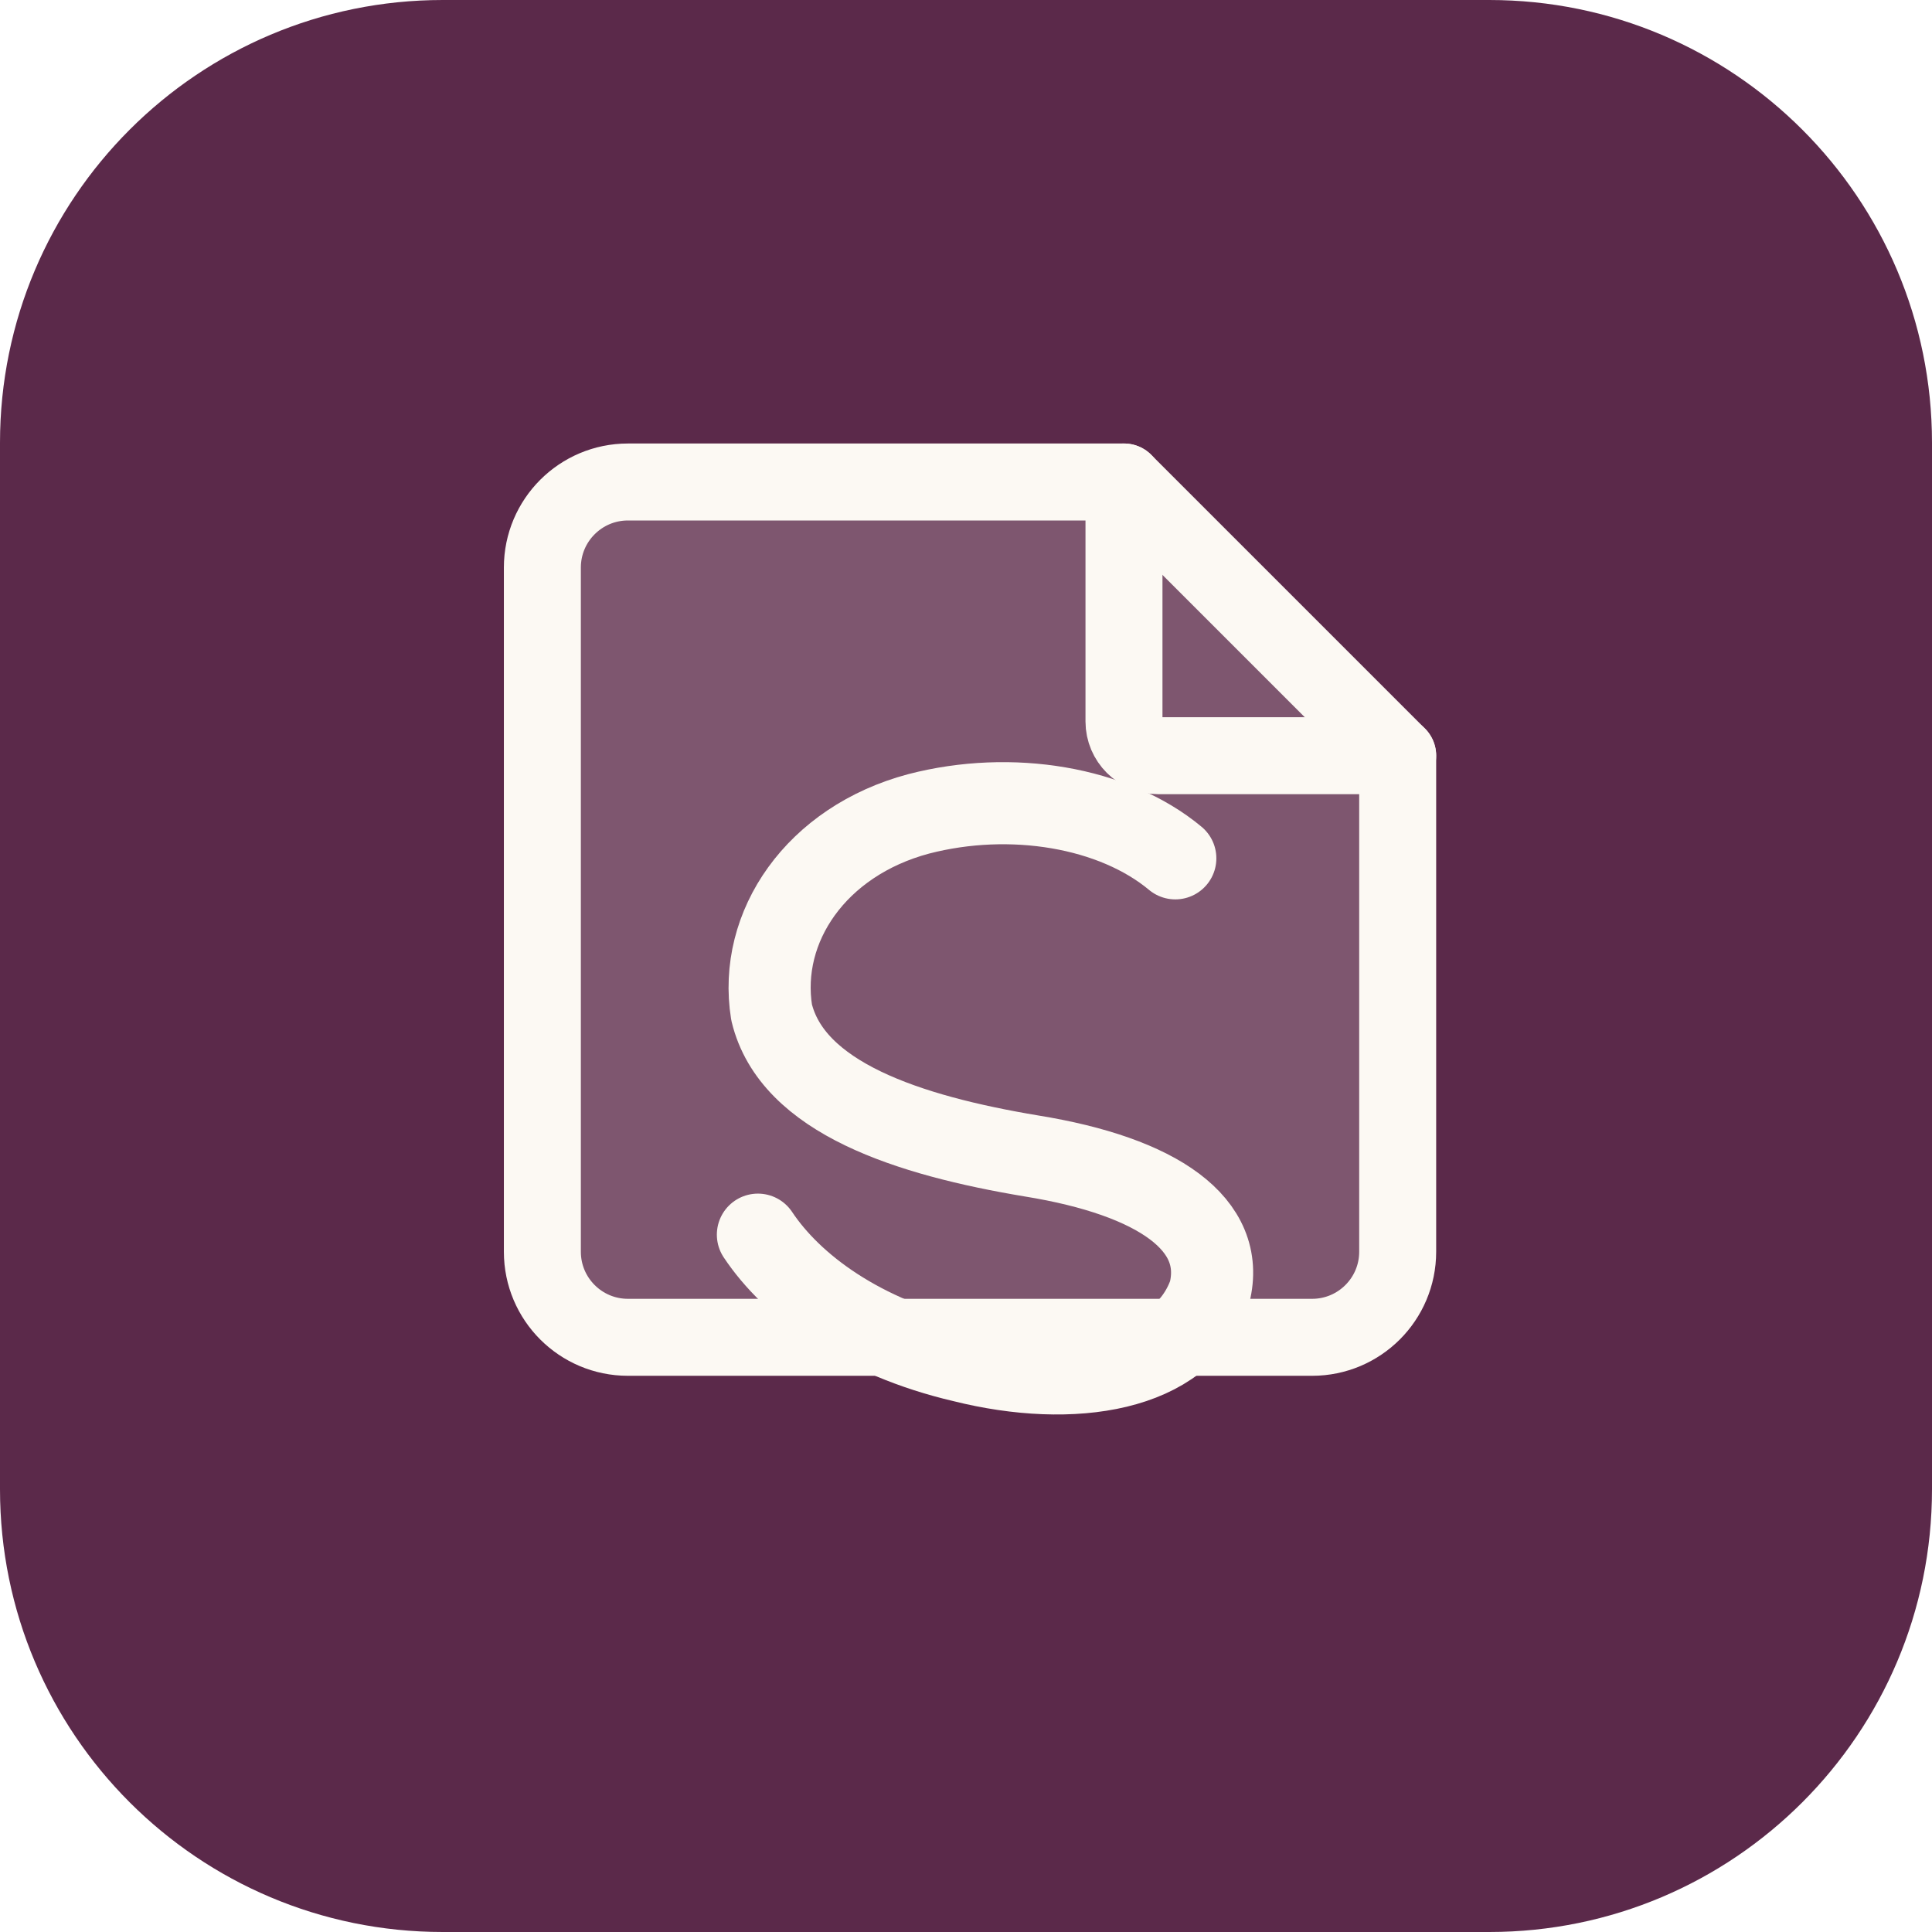
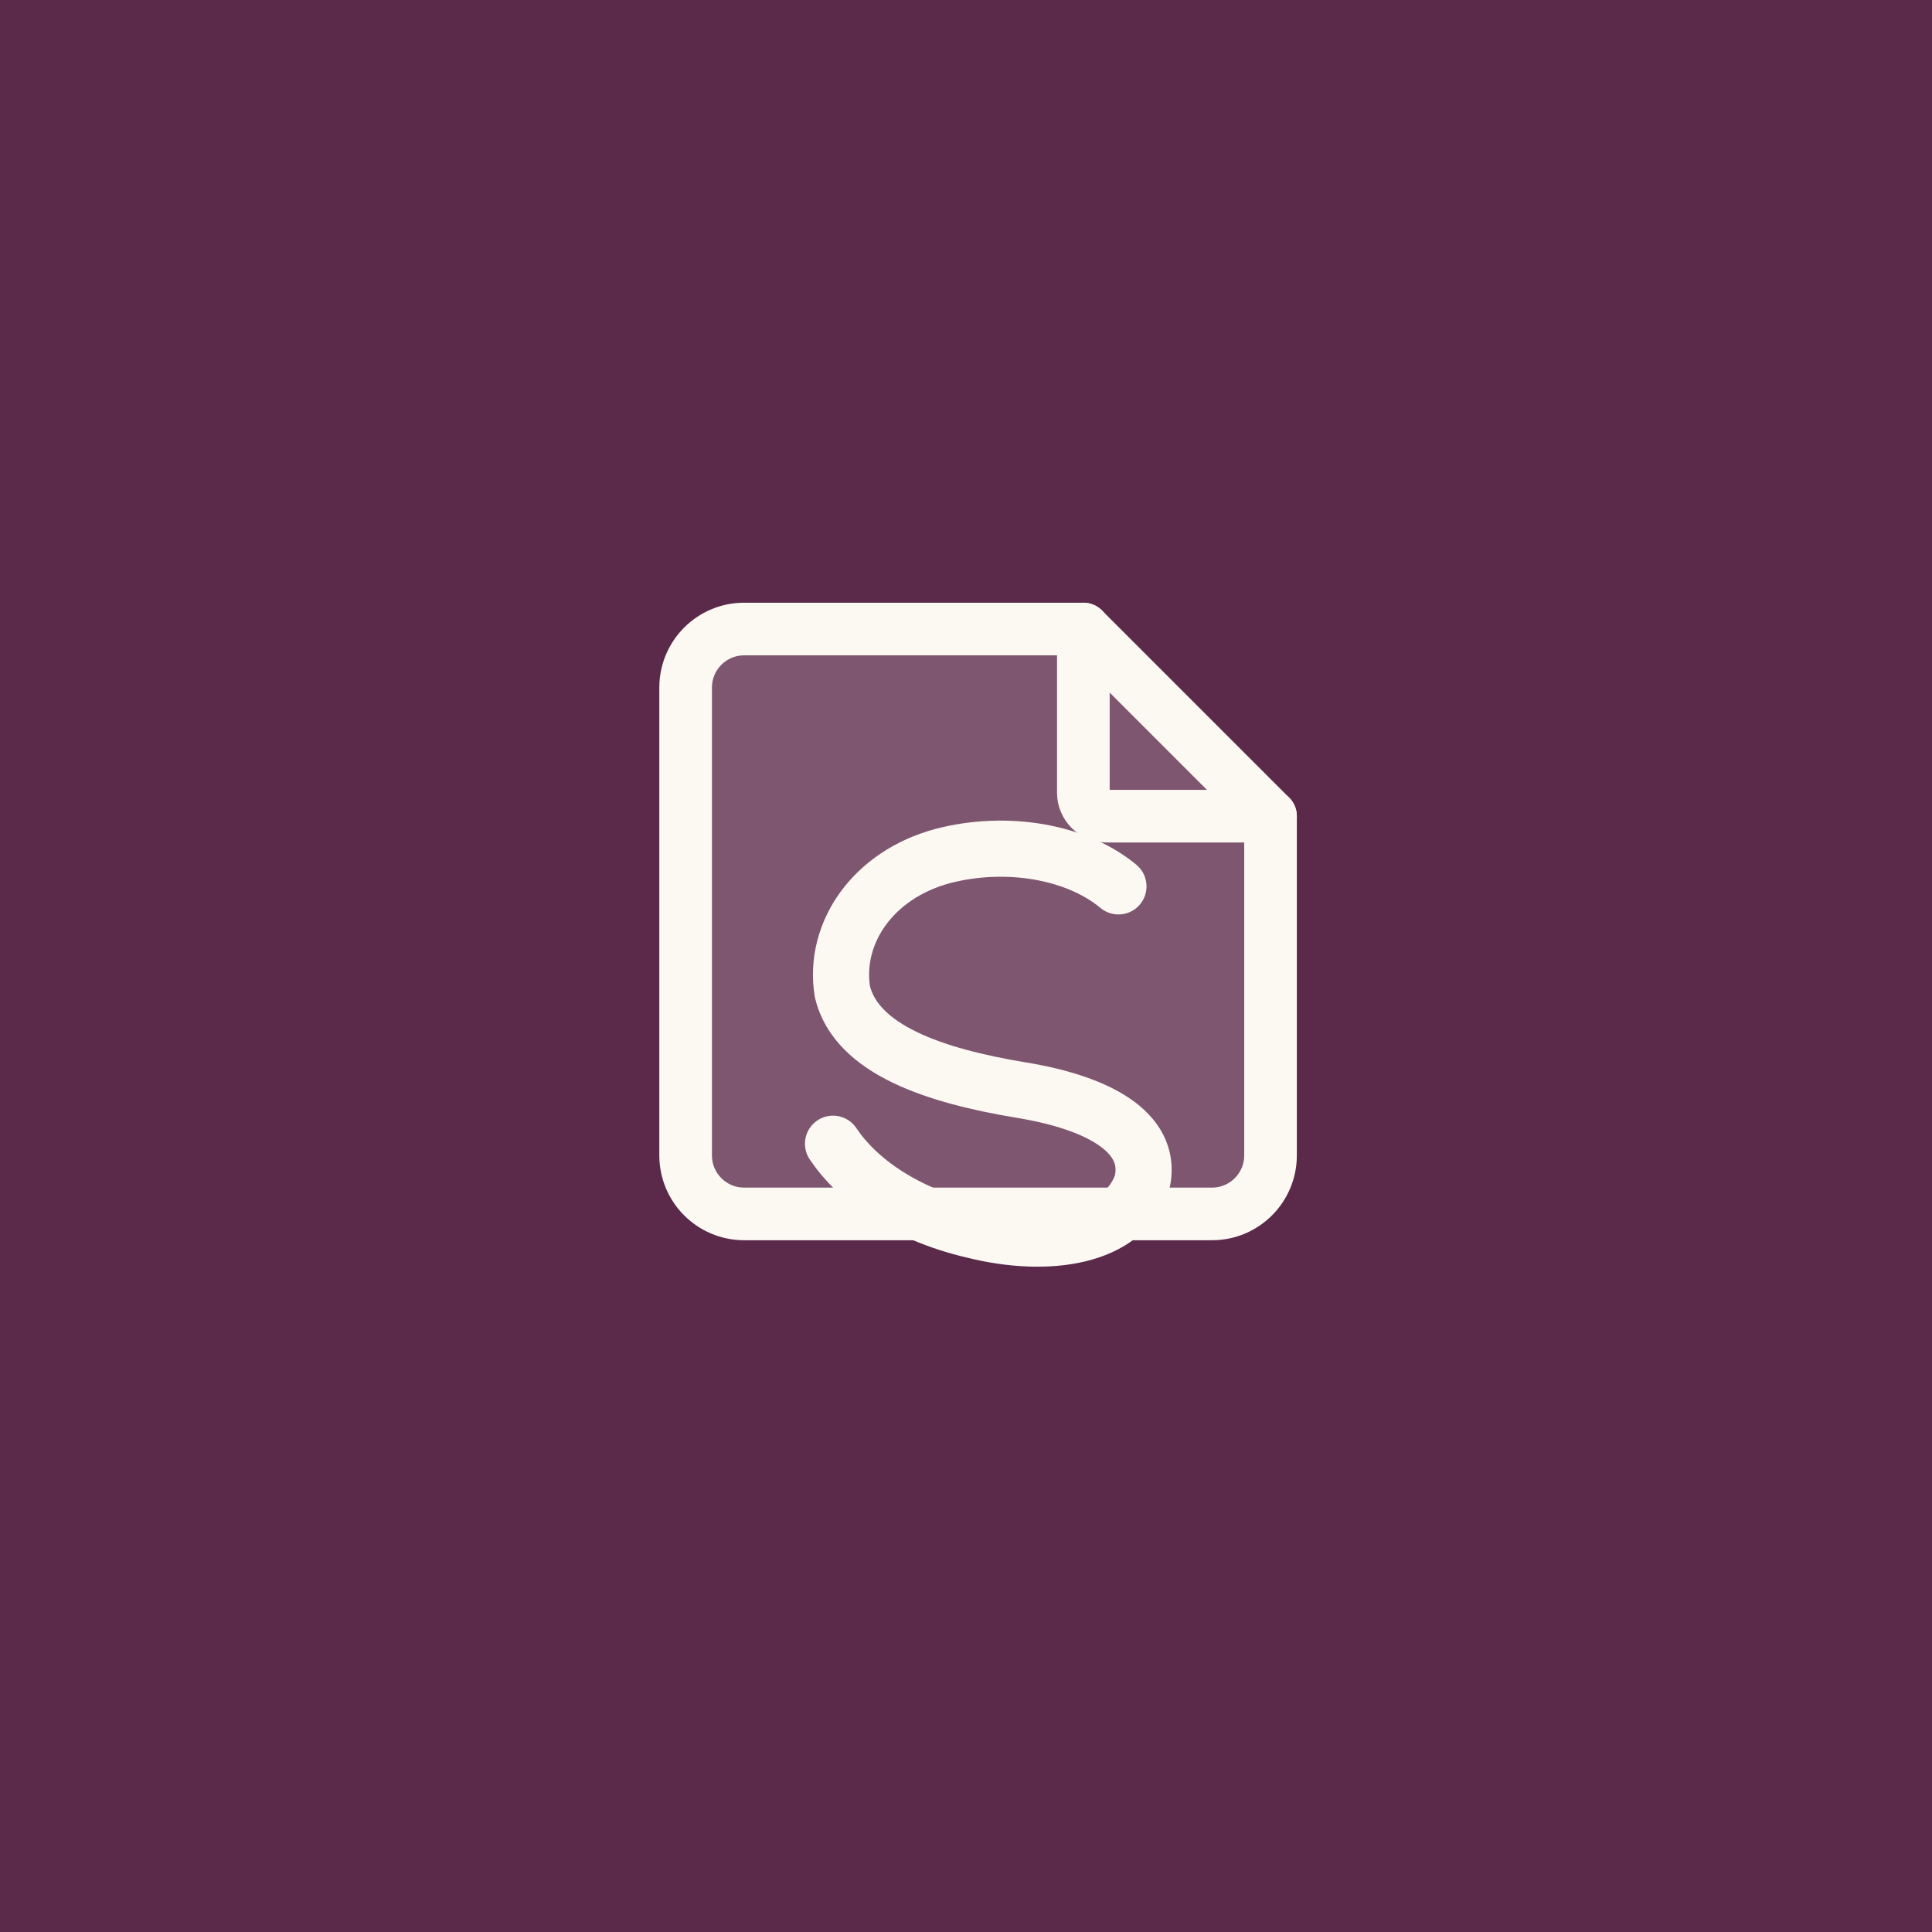
- <svg xmlns="http://www.w3.org/2000/svg" viewBox="0 0 192 192" width="192" height="192">
-   <rect width="192" height="192" rx="44" fill="#5B294A" />
-   <g transform="translate(42, 36) scale(3.4)" fill="none">
+ <svg xmlns="http://www.w3.org/2000/svg" viewBox="0 0 512 512" width="512" height="512">
+   <rect width="512" height="512" fill="#5B294A" />
+   <g transform="translate(160, 145) scale(6.2)" fill="none">
    <path d="M6 3.5C4.62 3.5 3.5 4.62 3.5 6V26C3.5 27.38 4.62 28.5 6 28.5H26C27.38 28.5 28.5 27.38 28.5 26V11.5L20.5 3.5H6Z" fill="#FCF9F3" fill-opacity="0.22" stroke="#FCF9F3" stroke-width="2.25" stroke-linejoin="round" />
    <path d="M20.5 3.5V10.5C20.5 11.05 20.95 11.5 21.5 11.5H28.5" stroke="#FCF9F3" stroke-width="2.25" stroke-linecap="round" stroke-linejoin="round" />
    <path d="M22 14.5C20.2 13 17.2 12.5 14.5 13.2C11.5 14 9.8 16.5 10.2 19C10.8 21.5 14.2 22.6 17.8 23.2C21.5 23.8 23.5 25.2 23 27.2C22.2 29.5 19 30 15.8 29.2C12.8 28.5 10.8 27 9.8 25.5" stroke="#FCF9F3" stroke-width="2.4" stroke-linecap="round" stroke-linejoin="round" />
  </g>
</svg>
